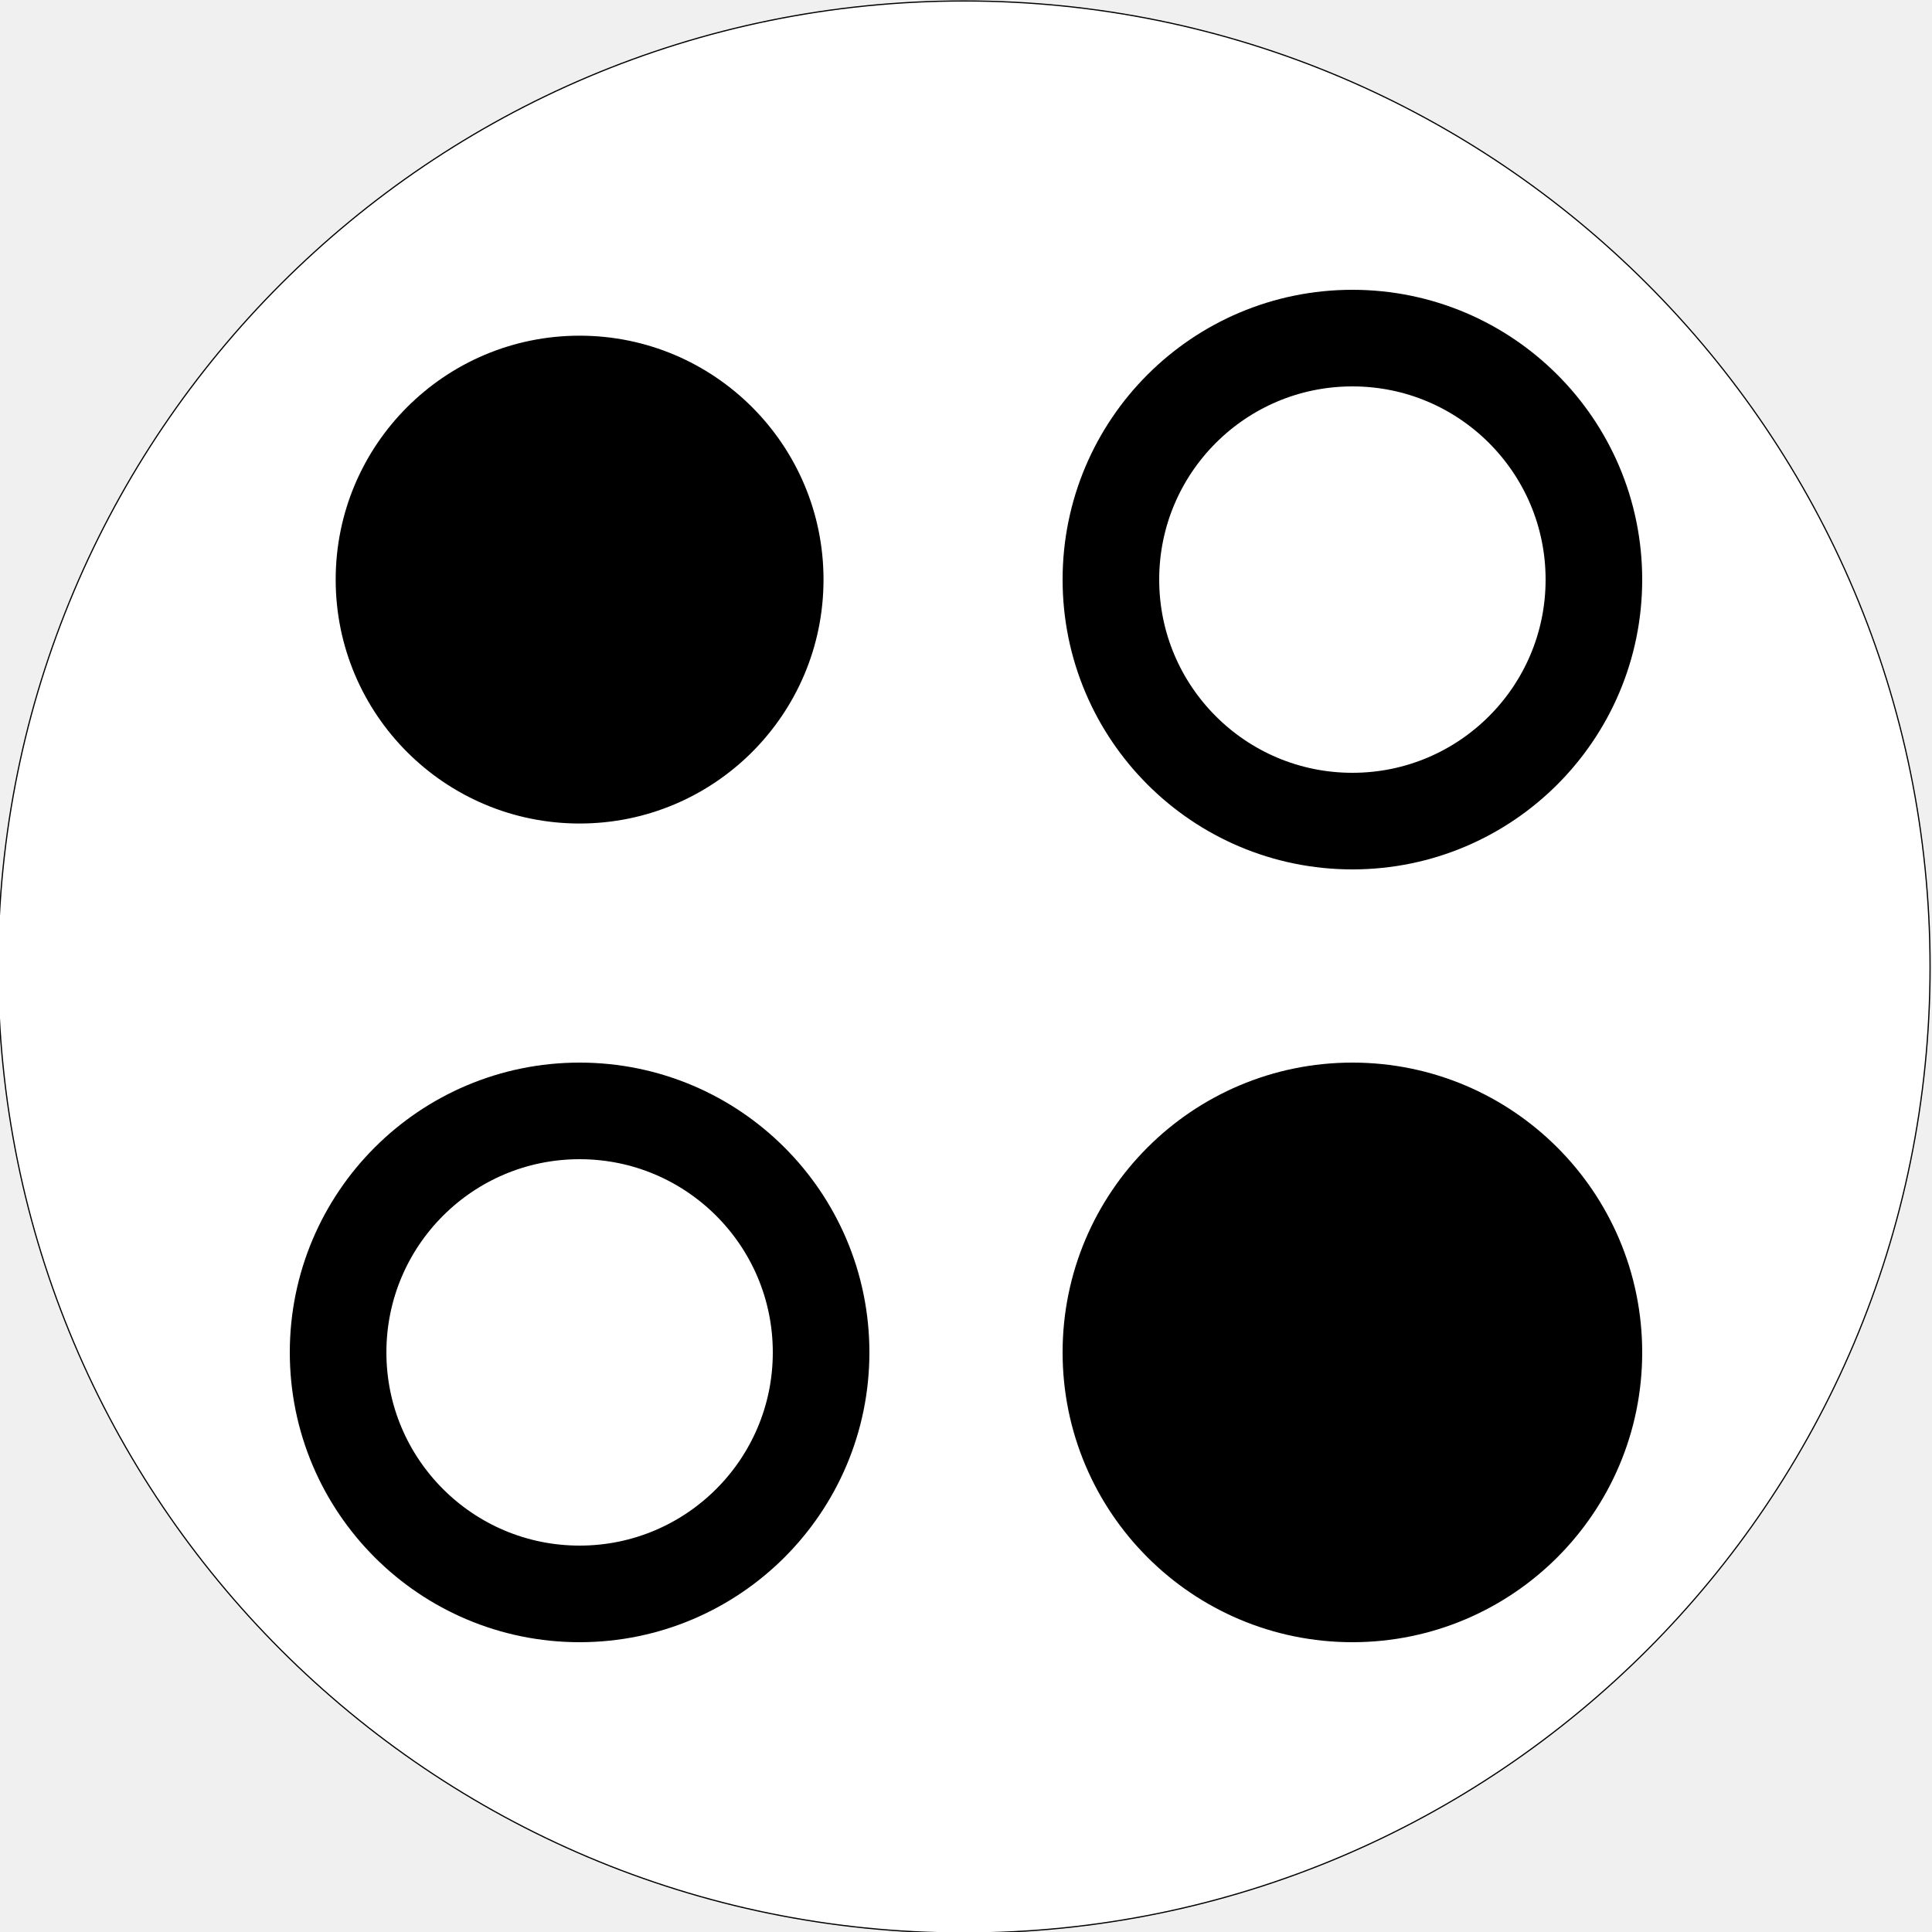
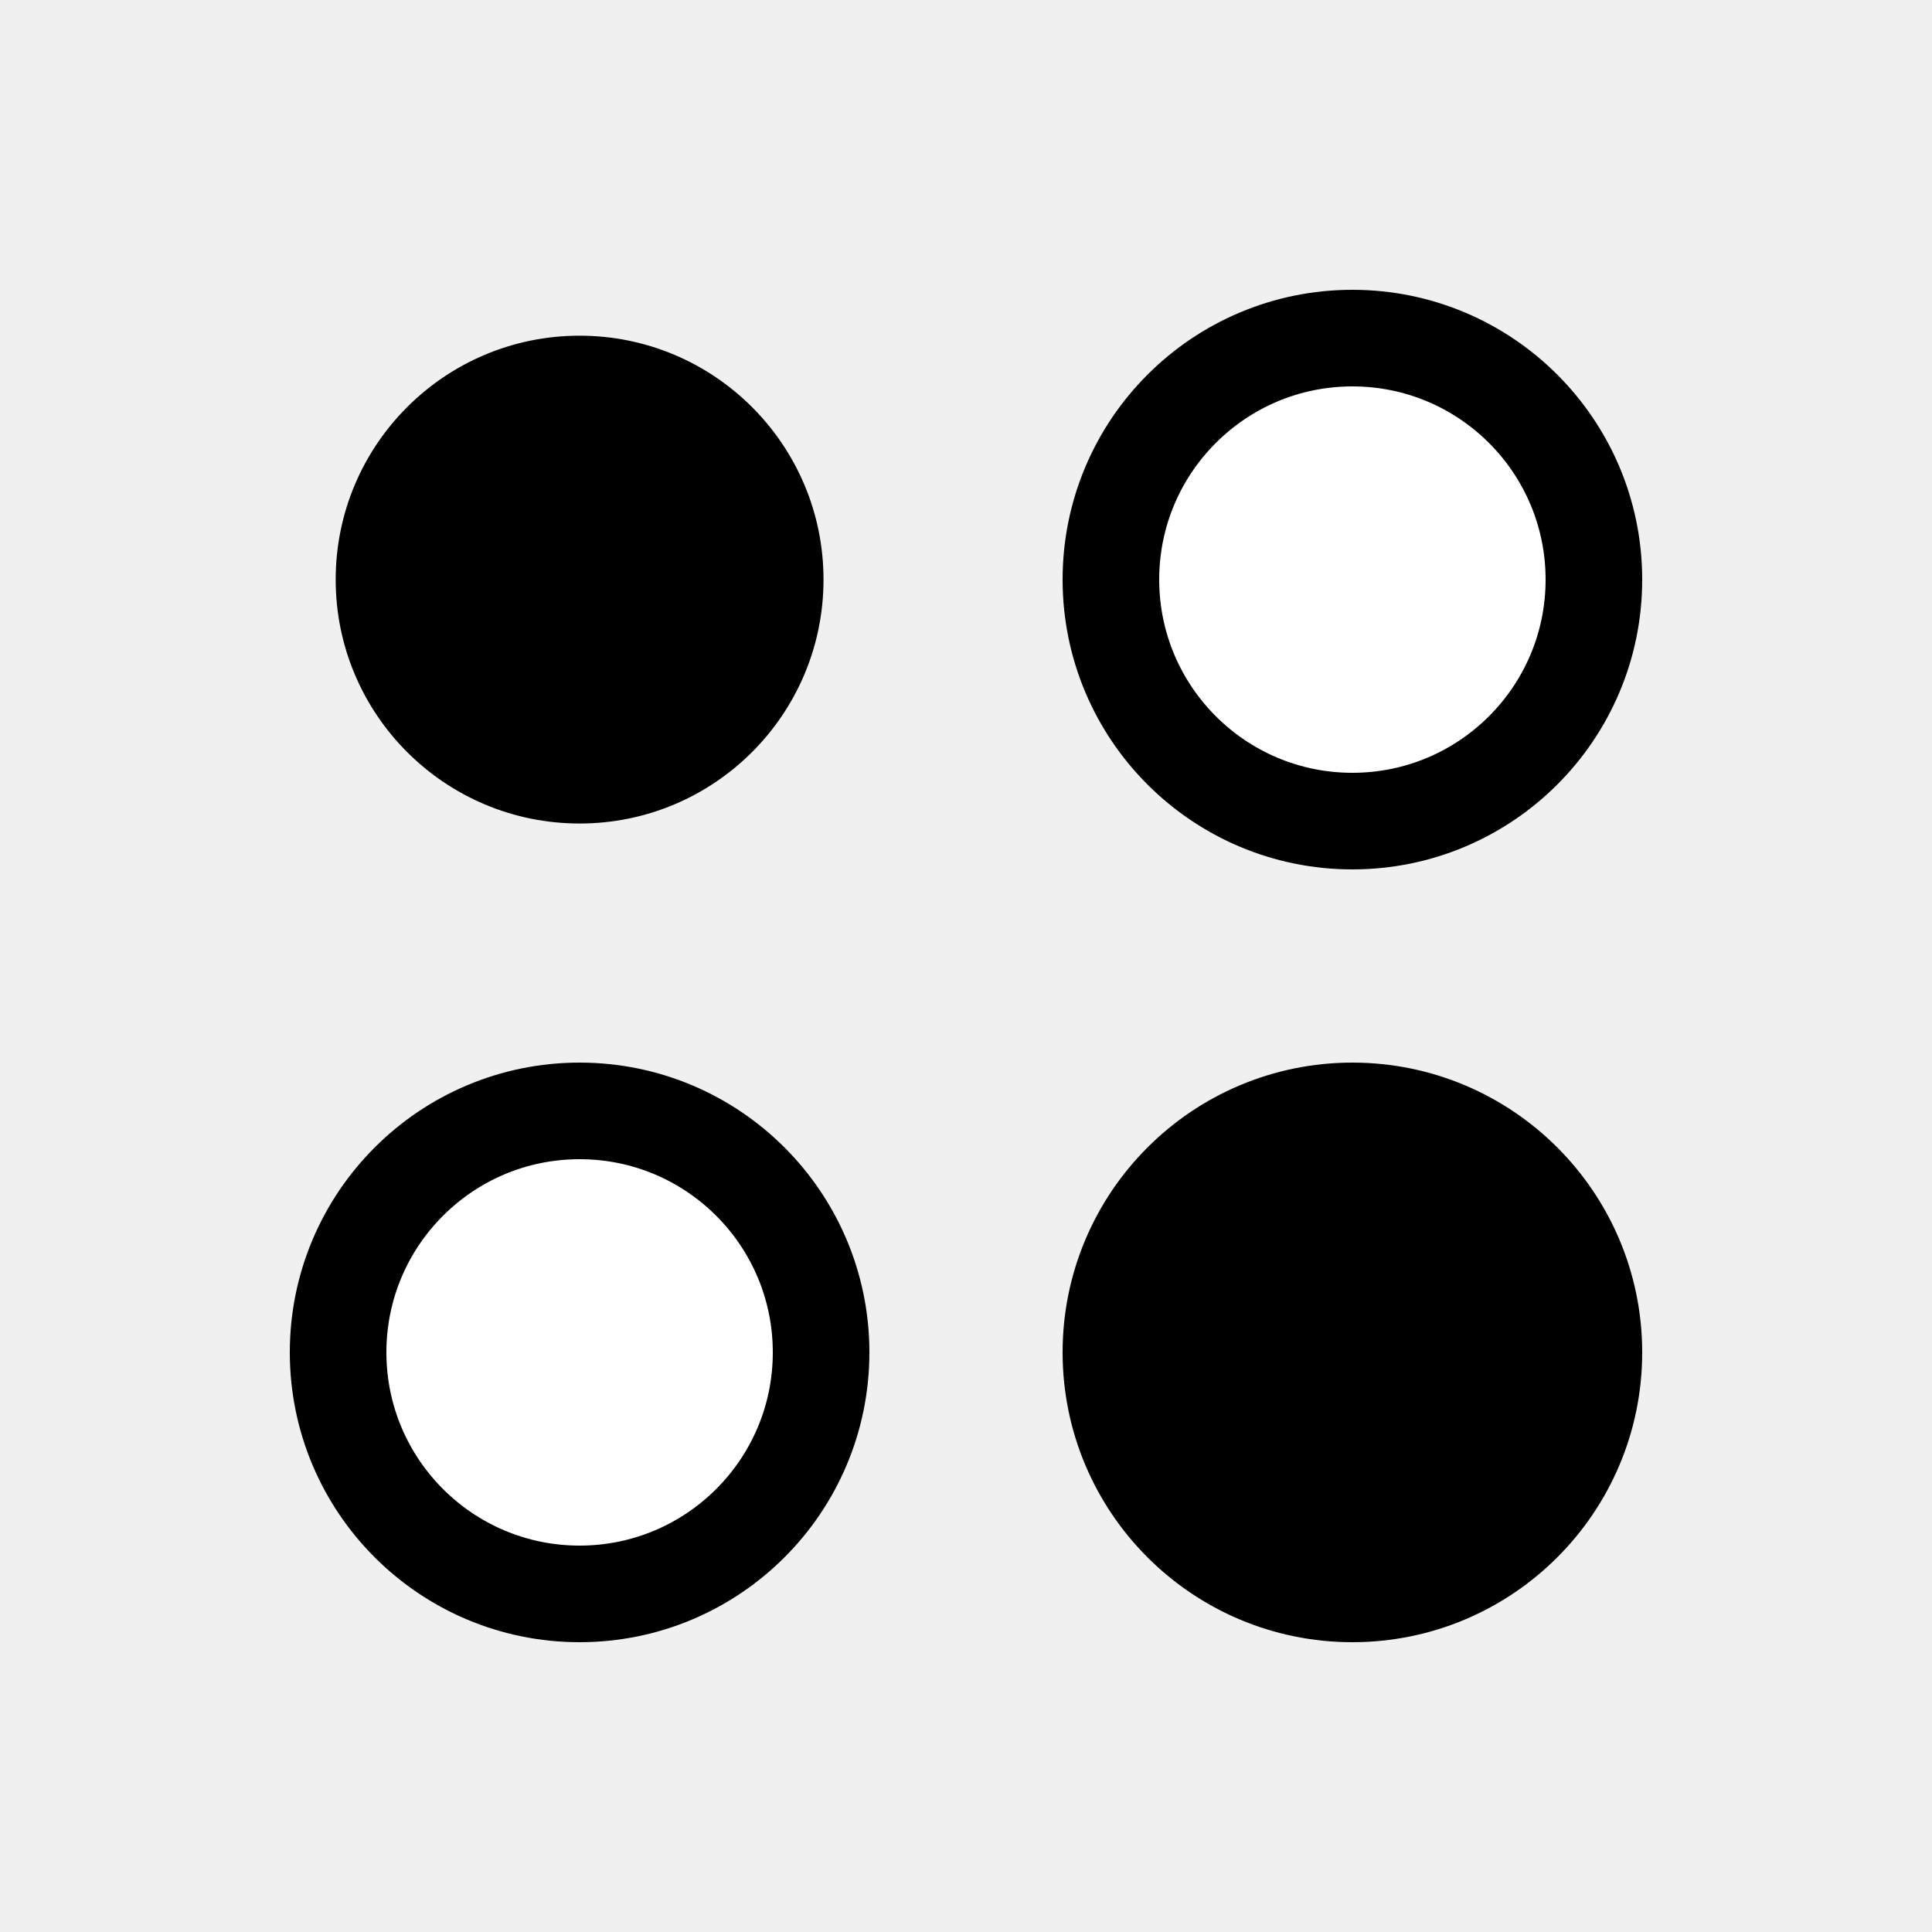
- <svg xmlns="http://www.w3.org/2000/svg" version="1.1" x="0px" y="0px" viewBox="0 0 400 400" enable-background="new 0 0 400 400" xml:space="preserve">
-   <g id="Layer_1">
-     <circle fill="#FFFFFF" stroke="#000000" stroke-width="0.25" stroke-miterlimit="10" cx="199.6" cy="200.2" r="200" />
+ <svg xmlns="http://www.w3.org/2000/svg" version="1.1" id="Layer_1" x="0px" y="0px" viewBox="-220 98.3 400 400" style="enable-background:new -220 98.3 400 400;" xml:space="preserve">
+   <style type="text/css">
+ 	.st0{display:none;}
+ 	.st1{display:inline;fill:none;stroke:#000000;stroke-width:20;stroke-miterlimit:10;}
+ 	.st2{fill:#FFFFFF;stroke:#000000;stroke-width:20;stroke-miterlimit:10;}
+ 	.st3{stroke:#000000;stroke-width:20;stroke-miterlimit:10;}
+ 	.st4{stroke:#000000;stroke-miterlimit:10;}
+ </style>
+   <g id="Layer_2" class="st0">
+     <line class="st1" x1="81" y1="196" x2="-123.3" y2="400.3" />
+     <line class="st1" x1="80.3" y1="400.3" x2="-124" y2="196" />
  </g>
-   <g id="Layer_2" display="none">
-     <line display="inline" fill="none" stroke="#000000" stroke-width="20" stroke-miterlimit="10" x1="301" y1="97.7" x2="96.7" y2="302" />
-     <line display="inline" fill="none" stroke="#000000" stroke-width="20" stroke-miterlimit="10" x1="300.3" y1="302" x2="96" y2="97.7" />
-   </g>
-   <g id="Layer_3">
-     <circle fill="none" stroke="#000000" stroke-width="20" stroke-miterlimit="10" cx="120" cy="280" r="50" />
-     <circle stroke="#000000" stroke-width="20" stroke-miterlimit="10" cx="280" cy="280" r="50" />
-     <circle stroke="#000000" stroke-miterlimit="10" cx="120" cy="120" r="50" />
-     <circle fill="none" stroke="#000000" stroke-width="20" stroke-miterlimit="10" cx="280" cy="120" r="50" />
-   </g>
+   <circle class="st2" cx="-100" cy="378.3" r="50" />
+   <circle class="st3" cx="60" cy="378.3" r="50" />
+   <circle class="st4" cx="-100" cy="218.3" r="50" />
+   <circle class="st2" cx="60" cy="218.3" r="50" />
</svg>
